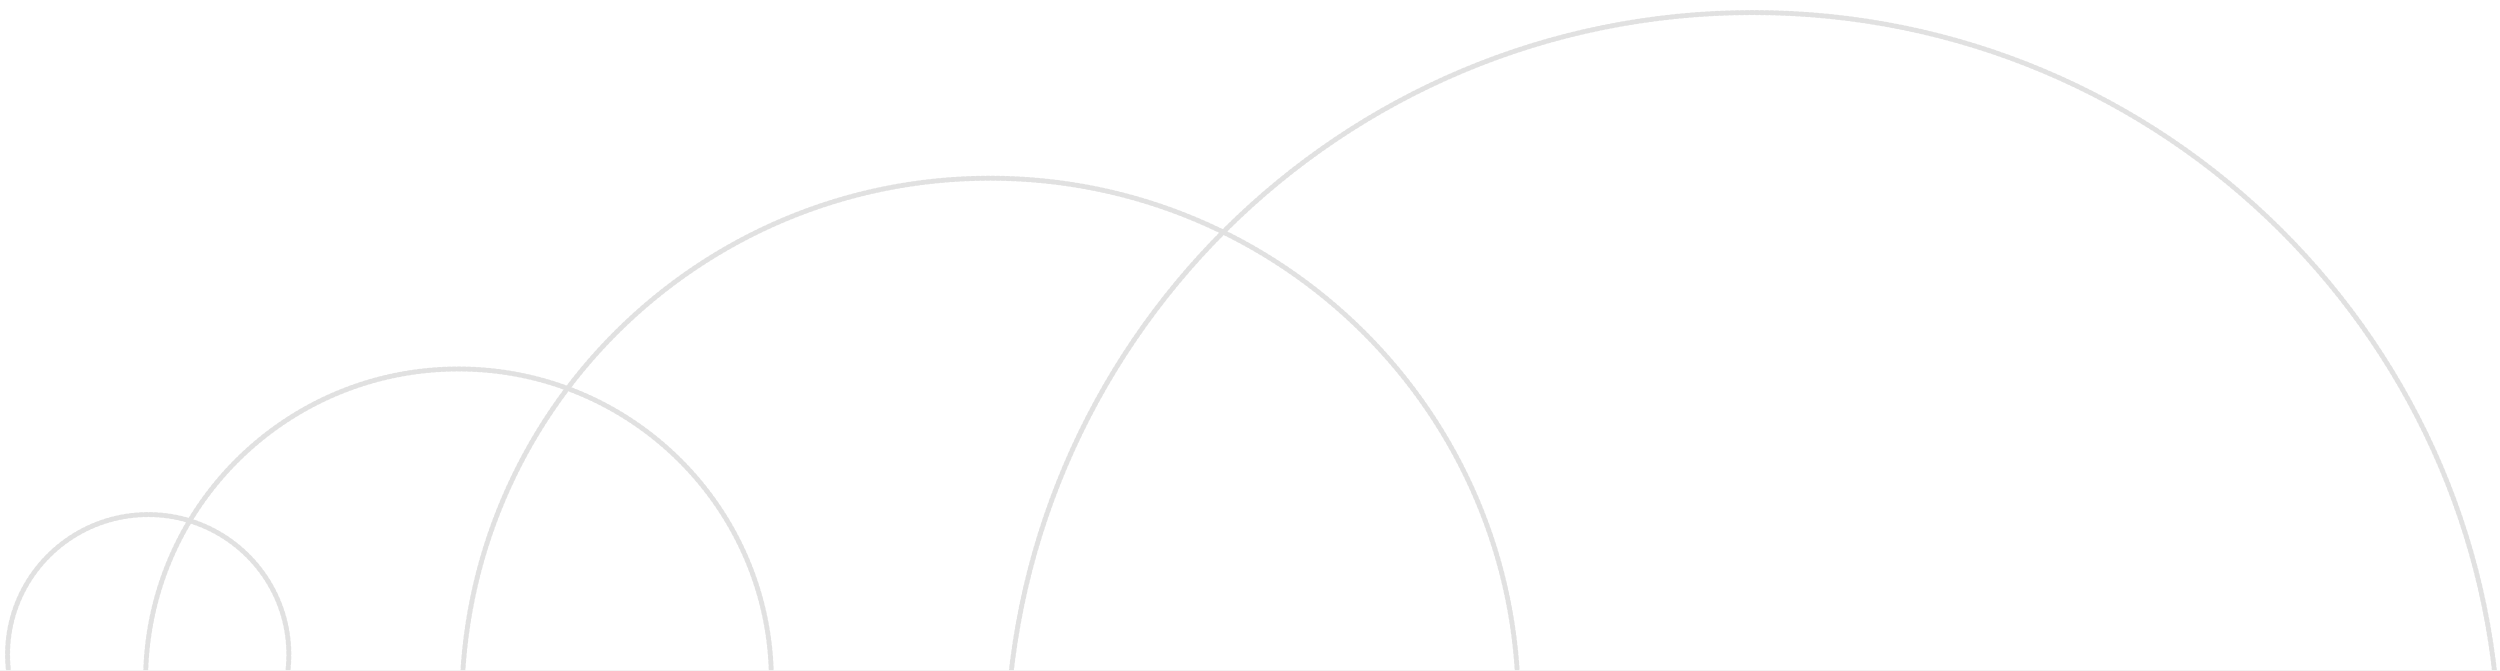
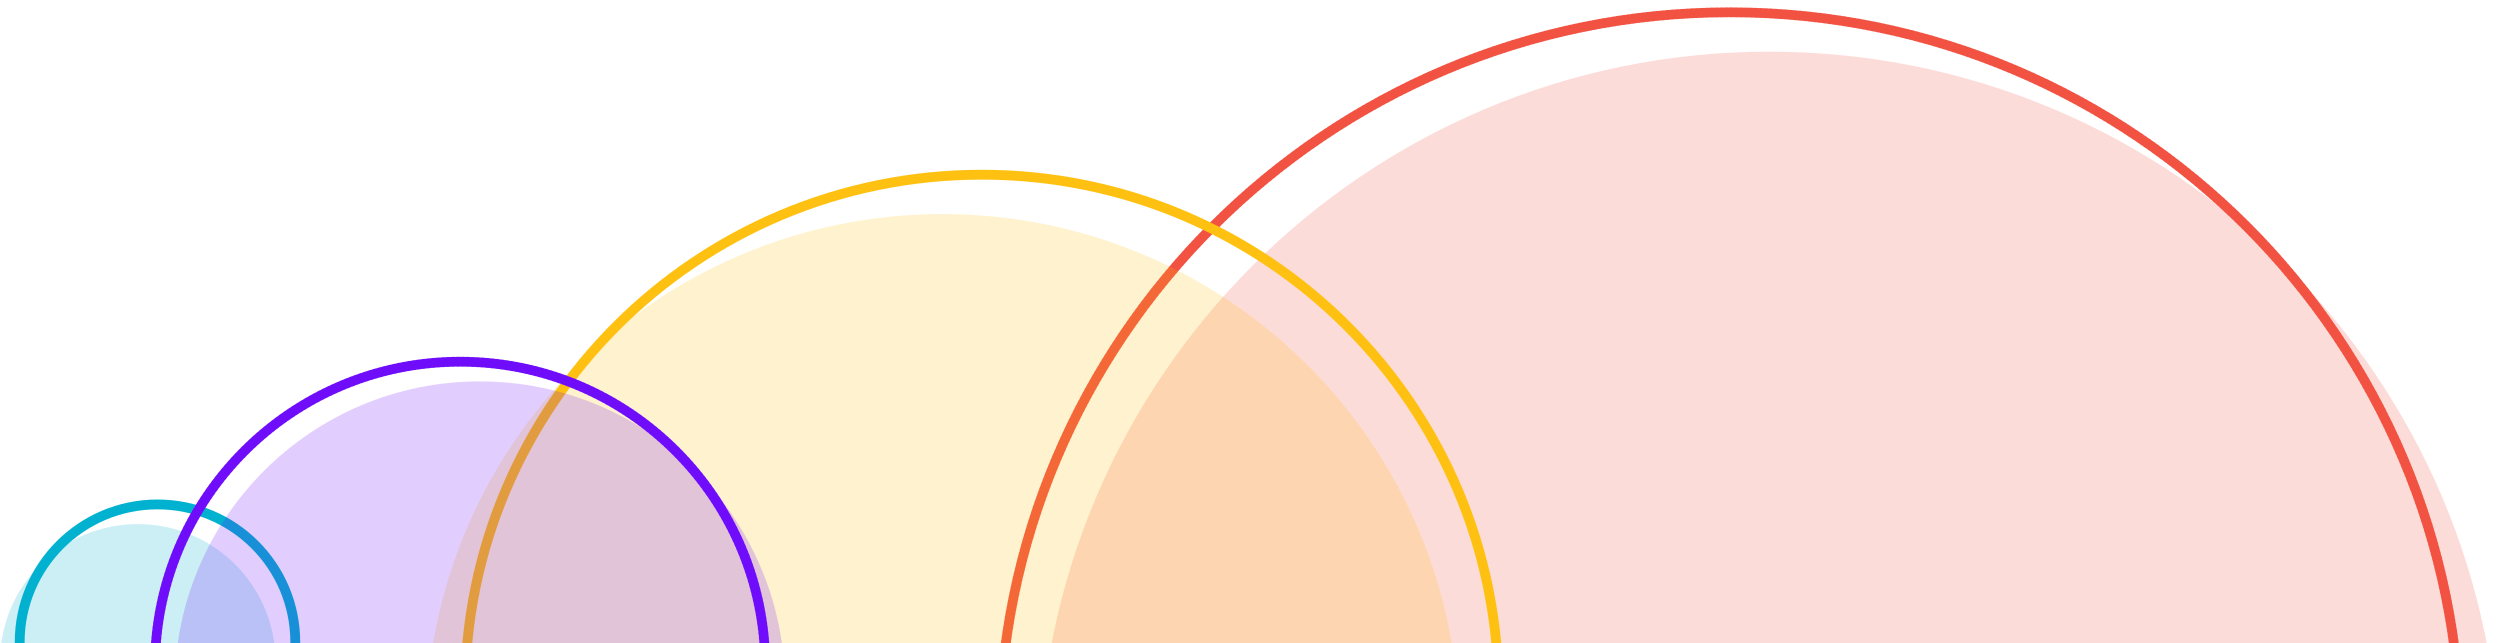
- <svg xmlns="http://www.w3.org/2000/svg" xmlns:xlink="http://www.w3.org/1999/xlink" width="996" height="267" viewBox="0 0 996 267">
+ <svg xmlns="http://www.w3.org/2000/svg" xmlns:xlink="http://www.w3.org/1999/xlink" width="1016" height="261" viewBox="0 0 1016 261">
  <defs>
-     <path id="a" d="M0 0h996v267H0z" />
+     <path id="a" d="M0 0h1016v267H0z" />
  </defs>
  <g fill="none" fill-rule="evenodd">
    <mask id="b" fill="#fff">
      <use xlink:href="#a" />
    </mask>
    <use fill="#FFF" transform="matrix(1 0 0 -1 0 267)" xlink:href="#a" />
-     <path stroke="#E1E1E1" stroke-dasharray="1" stroke-linecap="round" stroke-width="2" d="M59.04 316.563c30.95 0 56.041-24.975 56.041-55.782 0-30.807-25.09-55.781-56.04-55.781S3 229.974 3 260.781s25.09 55.782 56.04 55.782zm639.318 280.402c164.226 0 297.358-132.516 297.358-295.983C995.716 137.516 862.584 5 698.358 5S401 137.516 401 300.982c0 163.467 133.132 295.983 297.358 295.983z" mask="url(#b)" />
-     <path stroke="#E1E1E1" stroke-dasharray="1" stroke-linecap="round" stroke-width="2" d="M394.438 489.929c116.222 0 210.438-93.78 210.438-209.465C604.876 164.78 510.66 71 394.438 71S184 164.78 184 280.464 278.216 489.93 394.438 489.93z" mask="url(#b)" />
-     <path stroke="#E1E1E1" stroke-dasharray="1" stroke-linecap="round" stroke-width="2" d="M182.662 395.17c68.848 0 124.661-55.555 124.661-124.085S251.51 147 182.662 147C113.812 147 58 202.555 58 271.085S113.813 395.17 182.662 395.17z" mask="url(#b)" />
+     <circle cx="64" cy="261" r="56" stroke="#01B2D0" stroke-linecap="round" stroke-width="4" mask="url(#b)" />
+     <circle cx="56" cy="269" r="56" fill="#01B2D0" fill-opacity=".2" mask="url(#b)" />
+     <path stroke="#F15242" stroke-dasharray="1" stroke-linecap="round" stroke-width="4" d="M703 599c164.029 0 297-132.971 297-297S867.029 5 703 5 406 137.971 406 302s132.971 297 297 297z" mask="url(#b)" />
+     <path fill="#F15242" fill-opacity=".2" d="M719 615c164.029 0 297-132.971 297-297S883.029 21 719 21 422 153.971 422 318s132.971 297 297 297z" mask="url(#b)" />
+     <circle cx="399" cy="281" r="210" stroke="#FFC111" stroke-linecap="round" stroke-width="4" mask="url(#b)" />
+     <circle cx="383" cy="297" r="210" fill="#FFC111" fill-opacity=".2" mask="url(#b)" />
+     <path stroke="#6F0DFB" stroke-dasharray="1" stroke-linecap="round" stroke-width="4" d="M187 395c68.483 0 124-55.517 124-124s-55.517-124-124-124S63 202.517 63 271s55.517 124 124 124z" mask="url(#b)" />
+     <path fill="#6F0DFB" fill-opacity=".2" d="M195 403c68.483 0 124-55.517 124-124s-55.517-124-124-124S71 210.517 71 279s55.517 124 124 124z" mask="url(#b)" />
  </g>
</svg>
